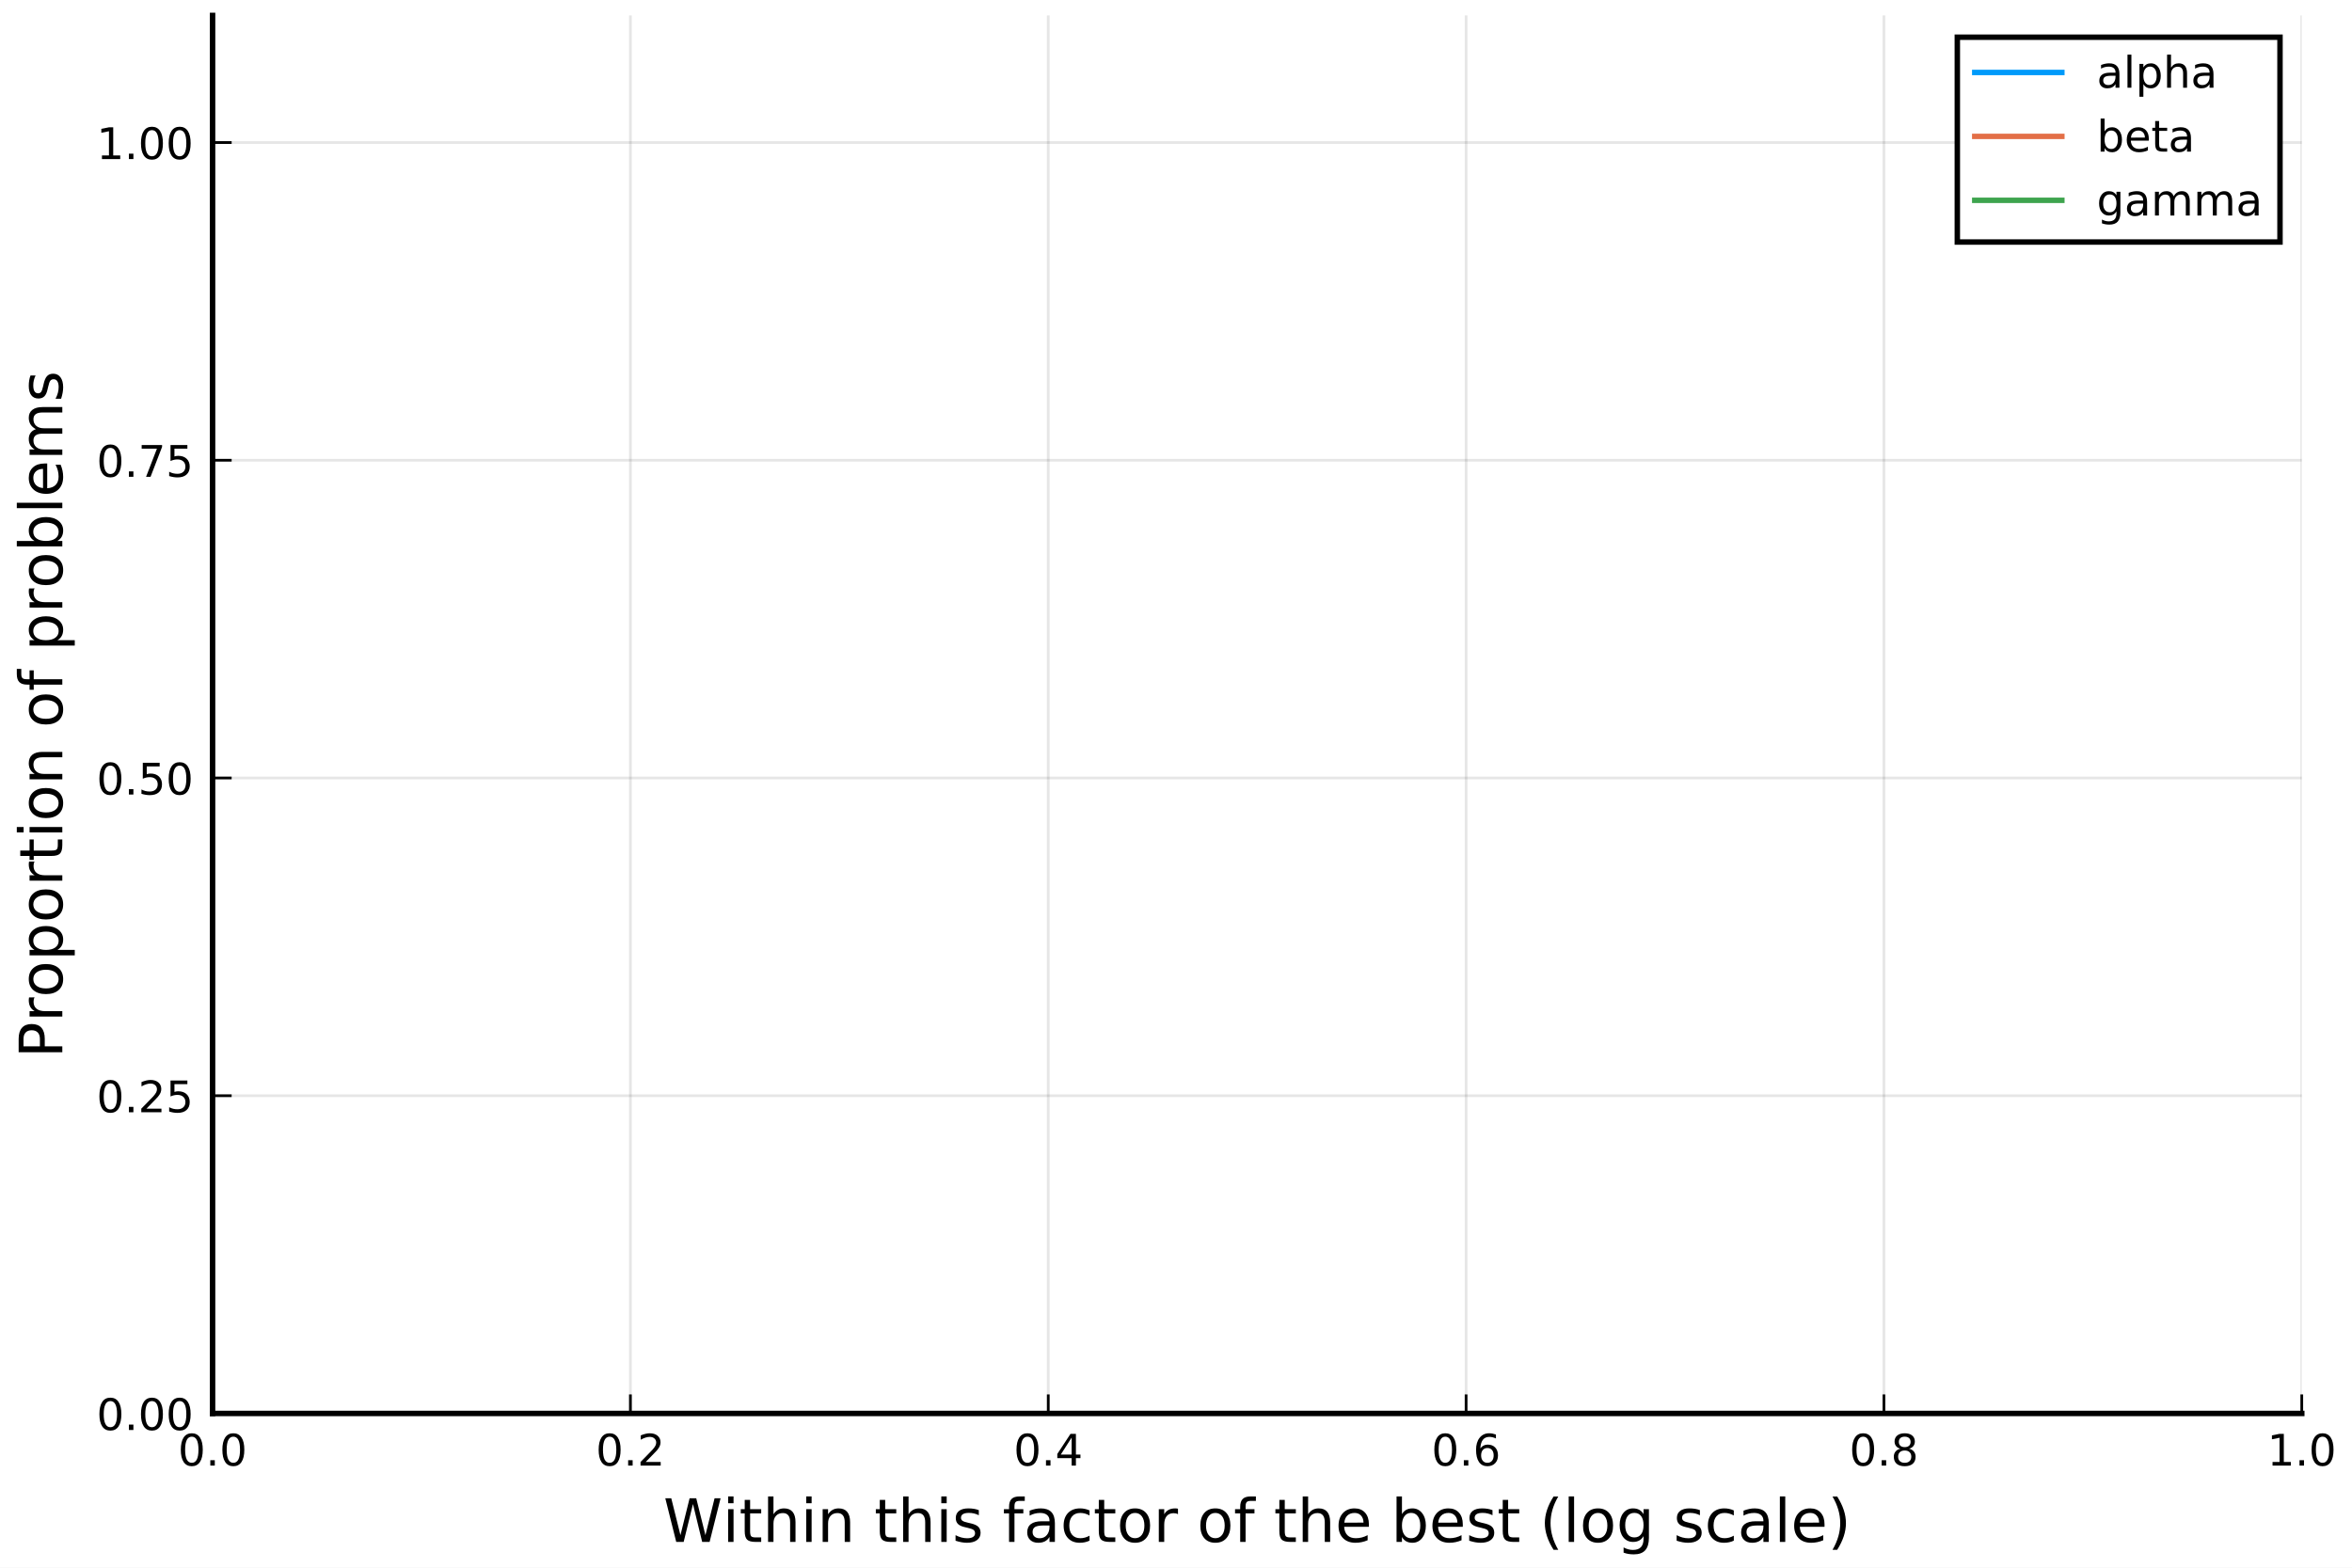
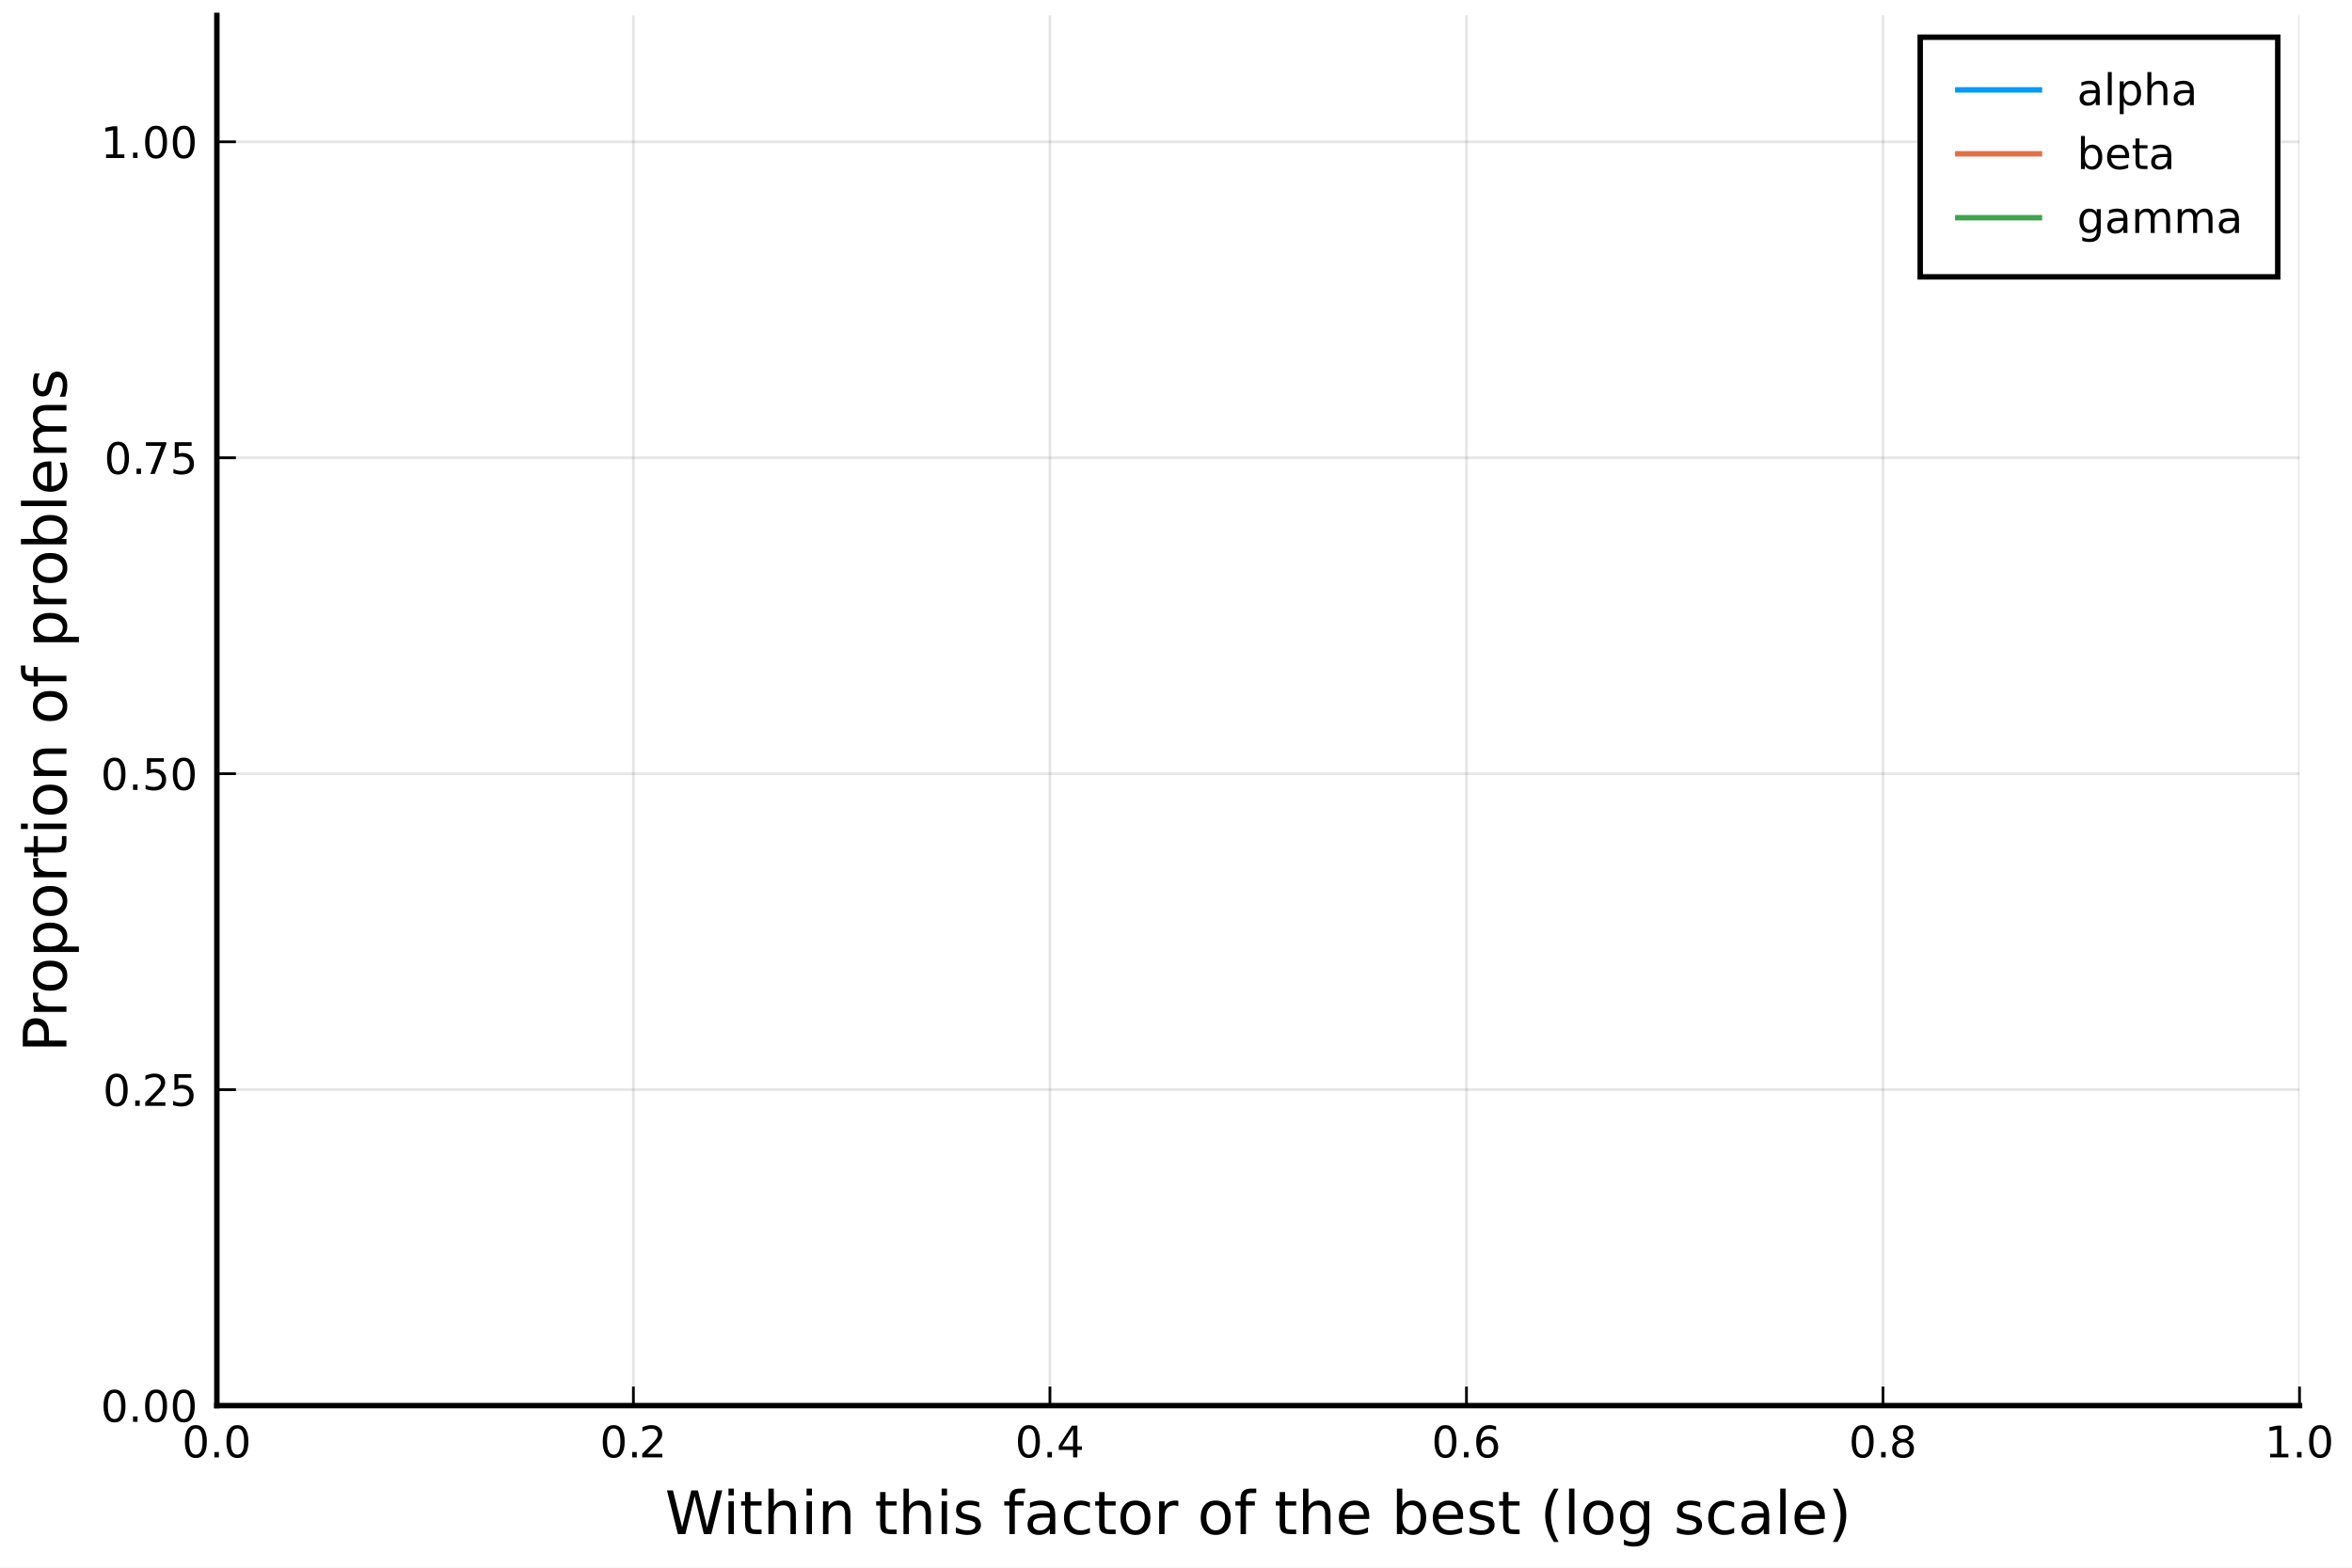
<svg xmlns="http://www.w3.org/2000/svg" xmlns:xlink="http://www.w3.org/1999/xlink" height="288pt" version="1.1" viewBox="0 0 432 288" width="432pt">
  <defs>
    <style type="text/css">
*{stroke-linecap:butt;stroke-linejoin:round;}
  </style>
  </defs>
  <g id="figure_1">
    <g id="patch_1">
      <path d="M 0 288  L 432 288  L 432 0  L 0 0  z " style="fill:#ffffff;" />
    </g>
    <g id="axes_1">
      <g id="patch_2">
-         <path d="M 39.045 259.665  L 422.775 259.665  L 422.775 2.835  L 39.045 2.835  z " style="fill:#ffffff;" />
+         <path d="M 39.831 258.225  L 422.362 258.225  L 422.362 2.835  L 39.831 2.835  z " style="fill:#ffffff;" />
      </g>
      <g id="matplotlib.axis_1">
        <g id="xtick_1">
          <g id="line2d_1">
-             <path clip-path="url(#p6b5aefed06)" d="M 39.045 259.665  L 39.045 2.835  " style="fill:none;stroke:#000000;stroke-linecap:square;stroke-opacity:0.1;stroke-width:0.5;" />
+             <path clip-path="url(#pfc1b277024)" d="M 39.831 258.225  L 39.831 2.835  " style="fill:none;stroke:#000000;stroke-linecap:square;stroke-opacity:0.1;stroke-width:0.5;" />
          </g>
          <g id="line2d_2">
            <defs>
-               <path d="M 0 0  L 0 -3.5  " id="m52b3a4a92b" style="stroke:#000000;stroke-width:0.5;" />
-             </defs>
-             <g>
-               <use style="stroke:#000000;stroke-width:0.5;" x="39.045" xlink:href="#m52b3a4a92b" y="259.665" />
+               <path d="M 0 0  L 0 -3.5  " id="me35c2d8256" style="stroke:#000000;stroke-width:0.5;" />
+             </defs>
+             <g>
+               <use style="stroke:#000000;stroke-width:0.5;" x="39.831" xlink:href="#me35c2d8256" y="258.225" />
            </g>
          </g>
          <g id="text_1">
            <defs>
              <path d="M 31.781 66.406  Q 24.172 66.406 20.328 58.906  Q 16.5 51.422 16.5 36.375  Q 16.5 21.391 20.328 13.891  Q 24.172 6.391 31.781 6.391  Q 39.453 6.391 43.281 13.891  Q 47.125 21.391 47.125 36.375  Q 47.125 51.422 43.281 58.906  Q 39.453 66.406 31.781 66.406  z M 31.781 74.219  Q 44.047 74.219 50.516 64.516  Q 56.984 54.828 56.984 36.375  Q 56.984 17.969 50.516 8.266  Q 44.047 -1.422 31.781 -1.422  Q 19.531 -1.422 13.062 8.266  Q 6.594 17.969 6.594 36.375  Q 6.594 54.828 13.062 64.516  Q 19.531 74.219 31.781 74.219  z " id="DejaVuSans-48" />
              <path d="M 10.688 12.406  L 21 12.406  L 21 0  L 10.688 0  z " id="DejaVuSans-46" />
            </defs>
-             <g transform="translate(32.6834 269.2441)scale(0.08 -0.08)">
-               <use xlink:href="#DejaVuSans-48" />
-               <use x="63.623" xlink:href="#DejaVuSans-46" />
-               <use x="95.41" xlink:href="#DejaVuSans-48" />
+             <g transform="translate(33.4313 267.8041)scale(0.08 -0.08)">
+               <use transform="translate(0 0.78125)" xlink:href="#DejaVuSans-48" />
+               <use transform="translate(63.62305 0.78125)" xlink:href="#DejaVuSans-46" />
+               <use transform="translate(95.41016 0.78125)" xlink:href="#DejaVuSans-48" />
            </g>
          </g>
        </g>
        <g id="xtick_2">
          <g id="line2d_3">
-             <path clip-path="url(#p6b5aefed06)" d="M 115.791 259.665  L 115.791 2.835  " style="fill:none;stroke:#000000;stroke-linecap:square;stroke-opacity:0.1;stroke-width:0.5;" />
+             <path clip-path="url(#pfc1b277024)" d="M 116.337 258.225  L 116.337 2.835  " style="fill:none;stroke:#000000;stroke-linecap:square;stroke-opacity:0.1;stroke-width:0.5;" />
          </g>
          <g id="line2d_4">
            <g>
-               <use style="stroke:#000000;stroke-width:0.5;" x="115.791" xlink:href="#m52b3a4a92b" y="259.665" />
+               <use style="stroke:#000000;stroke-width:0.5;" x="116.337" xlink:href="#me35c2d8256" y="258.225" />
            </g>
          </g>
          <g id="text_2">
            <defs>
              <path d="M 19.188 8.297  L 53.609 8.297  L 53.609 0  L 7.328 0  L 7.328 8.297  Q 12.938 14.109 22.625 23.891  Q 32.328 33.688 34.812 36.531  Q 39.547 41.844 41.422 45.531  Q 43.312 49.219 43.312 52.781  Q 43.312 58.594 39.234 62.25  Q 35.156 65.922 28.609 65.922  Q 23.969 65.922 18.812 64.312  Q 13.672 62.703 7.812 59.422  L 7.812 69.391  Q 13.766 71.781 18.938 73  Q 24.125 74.219 28.422 74.219  Q 39.75 74.219 46.484 68.547  Q 53.219 62.891 53.219 53.422  Q 53.219 48.922 51.531 44.891  Q 49.859 40.875 45.406 35.406  Q 44.188 33.984 37.641 27.219  Q 31.109 20.453 19.188 8.297  z " id="DejaVuSans-50" />
            </defs>
-             <g transform="translate(109.4295 269.2441)scale(0.08 -0.08)">
-               <use xlink:href="#DejaVuSans-48" />
-               <use x="63.623" xlink:href="#DejaVuSans-46" />
-               <use x="95.41" xlink:href="#DejaVuSans-50" />
+             <g transform="translate(110.1774 267.8041)scale(0.08 -0.08)">
+               <use transform="translate(0 0.78125)" xlink:href="#DejaVuSans-48" />
+               <use transform="translate(63.62305 0.78125)" xlink:href="#DejaVuSans-46" />
+               <use transform="translate(89.91016 0.78125)" xlink:href="#DejaVuSans-50" />
            </g>
          </g>
        </g>
        <g id="xtick_3">
          <g id="line2d_5">
-             <path clip-path="url(#p6b5aefed06)" d="M 192.537 259.665  L 192.537 2.835  " style="fill:none;stroke:#000000;stroke-linecap:square;stroke-opacity:0.1;stroke-width:0.5;" />
+             <path clip-path="url(#pfc1b277024)" d="M 192.844 258.225  L 192.844 2.835  " style="fill:none;stroke:#000000;stroke-linecap:square;stroke-opacity:0.1;stroke-width:0.5;" />
          </g>
          <g id="line2d_6">
            <g>
-               <use style="stroke:#000000;stroke-width:0.5;" x="192.537" xlink:href="#m52b3a4a92b" y="259.665" />
+               <use style="stroke:#000000;stroke-width:0.5;" x="192.844" xlink:href="#me35c2d8256" y="258.225" />
            </g>
          </g>
          <g id="text_3">
            <defs>
              <path d="M 37.797 64.312  L 12.891 25.391  L 37.797 25.391  z M 35.203 72.906  L 47.609 72.906  L 47.609 25.391  L 58.016 25.391  L 58.016 17.188  L 47.609 17.188  L 47.609 0  L 37.797 0  L 37.797 17.188  L 4.891 17.188  L 4.891 26.703  z " id="DejaVuSans-52" />
            </defs>
-             <g transform="translate(186.1757 269.2441)scale(0.08 -0.08)">
-               <use xlink:href="#DejaVuSans-48" />
-               <use x="63.623" xlink:href="#DejaVuSans-46" />
-               <use x="95.41" xlink:href="#DejaVuSans-52" />
+             <g transform="translate(186.4436 267.8041)scale(0.08 -0.08)">
+               <use transform="translate(0 0.78125)" xlink:href="#DejaVuSans-48" />
+               <use transform="translate(63.62305 0.78125)" xlink:href="#DejaVuSans-46" />
+               <use transform="translate(95.41016 0.78125)" xlink:href="#DejaVuSans-52" />
            </g>
          </g>
        </g>
        <g id="xtick_4">
          <g id="line2d_7">
-             <path clip-path="url(#p6b5aefed06)" d="M 269.283 259.665  L 269.283 2.835  " style="fill:none;stroke:#000000;stroke-linecap:square;stroke-opacity:0.1;stroke-width:0.5;" />
+             <path clip-path="url(#pfc1b277024)" d="M 269.35 258.225  L 269.35 2.835  " style="fill:none;stroke:#000000;stroke-linecap:square;stroke-opacity:0.1;stroke-width:0.5;" />
          </g>
          <g id="line2d_8">
            <g>
-               <use style="stroke:#000000;stroke-width:0.5;" x="269.283" xlink:href="#m52b3a4a92b" y="259.665" />
+               <use style="stroke:#000000;stroke-width:0.5;" x="269.35" xlink:href="#me35c2d8256" y="258.225" />
            </g>
          </g>
          <g id="text_4">
            <defs>
              <path d="M 33.016 40.375  Q 26.375 40.375 22.484 35.828  Q 18.609 31.297 18.609 23.391  Q 18.609 15.531 22.484 10.953  Q 26.375 6.391 33.016 6.391  Q 39.656 6.391 43.531 10.953  Q 47.406 15.531 47.406 23.391  Q 47.406 31.297 43.531 35.828  Q 39.656 40.375 33.016 40.375  z M 52.594 71.297  L 52.594 62.312  Q 48.875 64.062 45.094 64.984  Q 41.312 65.922 37.594 65.922  Q 27.828 65.922 22.672 59.328  Q 17.531 52.734 16.797 39.406  Q 19.672 43.656 24.016 45.922  Q 28.375 48.188 33.594 48.188  Q 44.578 48.188 50.953 41.516  Q 57.328 34.859 57.328 23.391  Q 57.328 12.156 50.688 5.359  Q 44.047 -1.422 33.016 -1.422  Q 20.359 -1.422 13.672 8.266  Q 6.984 17.969 6.984 36.375  Q 6.984 53.656 15.188 63.938  Q 23.391 74.219 37.203 74.219  Q 40.922 74.219 44.703 73.484  Q 48.484 72.75 52.594 71.297  z " id="DejaVuSans-54" />
            </defs>
-             <g transform="translate(262.9218 269.2441)scale(0.08 -0.08)">
-               <use xlink:href="#DejaVuSans-48" />
-               <use x="63.623" xlink:href="#DejaVuSans-46" />
-               <use x="95.41" xlink:href="#DejaVuSans-54" />
+             <g transform="translate(262.9497 267.8041)scale(0.08 -0.08)">
+               <use transform="translate(0 0.78125)" xlink:href="#DejaVuSans-48" />
+               <use transform="translate(63.62305 0.78125)" xlink:href="#DejaVuSans-46" />
+               <use transform="translate(95.41016 0.78125)" xlink:href="#DejaVuSans-54" />
            </g>
          </g>
        </g>
        <g id="xtick_5">
          <g id="line2d_9">
-             <path clip-path="url(#p6b5aefed06)" d="M 346.029 259.665  L 346.029 2.835  " style="fill:none;stroke:#000000;stroke-linecap:square;stroke-opacity:0.1;stroke-width:0.5;" />
+             <path clip-path="url(#pfc1b277024)" d="M 345.856 258.225  L 345.856 2.835  " style="fill:none;stroke:#000000;stroke-linecap:square;stroke-opacity:0.1;stroke-width:0.5;" />
          </g>
          <g id="line2d_10">
            <g>
-               <use style="stroke:#000000;stroke-width:0.5;" x="346.029" xlink:href="#m52b3a4a92b" y="259.665" />
+               <use style="stroke:#000000;stroke-width:0.5;" x="345.856" xlink:href="#me35c2d8256" y="258.225" />
            </g>
          </g>
          <g id="text_5">
            <defs>
              <path d="M 31.781 34.625  Q 24.75 34.625 20.719 30.859  Q 16.703 27.094 16.703 20.516  Q 16.703 13.922 20.719 10.156  Q 24.75 6.391 31.781 6.391  Q 38.812 6.391 42.859 10.172  Q 46.922 13.969 46.922 20.516  Q 46.922 27.094 42.891 30.859  Q 38.875 34.625 31.781 34.625  z M 21.922 38.812  Q 15.578 40.375 12.031 44.719  Q 8.5 49.078 8.5 55.328  Q 8.5 64.062 14.719 69.141  Q 20.953 74.219 31.781 74.219  Q 42.672 74.219 48.875 69.141  Q 55.078 64.062 55.078 55.328  Q 55.078 49.078 51.531 44.719  Q 48 40.375 41.703 38.812  Q 48.828 37.156 52.797 32.312  Q 56.781 27.484 56.781 20.516  Q 56.781 9.906 50.312 4.234  Q 43.844 -1.422 31.781 -1.422  Q 19.734 -1.422 13.25 4.234  Q 6.781 9.906 6.781 20.516  Q 6.781 27.484 10.781 32.312  Q 14.797 37.156 21.922 38.812  z M 18.312 54.391  Q 18.312 48.734 21.844 45.562  Q 25.391 42.391 31.781 42.391  Q 38.141 42.391 41.719 45.562  Q 45.312 48.734 45.312 54.391  Q 45.312 60.062 41.719 63.234  Q 38.141 66.406 31.781 66.406  Q 25.391 66.406 21.844 63.234  Q 18.312 60.062 18.312 54.391  z " id="DejaVuSans-56" />
            </defs>
-             <g transform="translate(339.668 269.2441)scale(0.08 -0.08)">
-               <use xlink:href="#DejaVuSans-48" />
-               <use x="63.623" xlink:href="#DejaVuSans-46" />
-               <use x="95.41" xlink:href="#DejaVuSans-56" />
+             <g transform="translate(339.5759 267.8041)scale(0.08 -0.08)">
+               <use transform="translate(0 0.78125)" xlink:href="#DejaVuSans-48" />
+               <use transform="translate(63.62305 0.78125)" xlink:href="#DejaVuSans-46" />
+               <use transform="translate(92.78516 0.78125)" xlink:href="#DejaVuSans-56" />
            </g>
          </g>
        </g>
        <g id="xtick_6">
          <g id="line2d_11">
-             <path clip-path="url(#p6b5aefed06)" d="M 422.775 259.665  L 422.775 2.835  " style="fill:none;stroke:#000000;stroke-linecap:square;stroke-opacity:0.1;stroke-width:0.5;" />
+             <path clip-path="url(#pfc1b277024)" d="M 422.362 258.225  L 422.362 2.835  " style="fill:none;stroke:#000000;stroke-linecap:square;stroke-opacity:0.1;stroke-width:0.5;" />
          </g>
          <g id="line2d_12">
            <g>
-               <use style="stroke:#000000;stroke-width:0.5;" x="422.775" xlink:href="#m52b3a4a92b" y="259.665" />
+               <use style="stroke:#000000;stroke-width:0.5;" x="422.362" xlink:href="#me35c2d8256" y="258.225" />
            </g>
          </g>
          <g id="text_6">
            <defs>
              <path d="M 12.406 8.297  L 28.516 8.297  L 28.516 63.922  L 10.984 60.406  L 10.984 69.391  L 28.422 72.906  L 38.281 72.906  L 38.281 8.297  L 54.391 8.297  L 54.391 0  L 12.406 0  z " id="DejaVuSans-49" />
            </defs>
-             <g transform="translate(416.4141 269.2441)scale(0.08 -0.08)">
-               <use xlink:href="#DejaVuSans-49" />
-               <use x="63.623" xlink:href="#DejaVuSans-46" />
-               <use x="95.41" xlink:href="#DejaVuSans-48" />
+             <g transform="translate(415.962 267.8041)scale(0.08 -0.08)">
+               <use transform="translate(0 0.78125)" xlink:href="#DejaVuSans-49" />
+               <use transform="translate(63.62305 0.78125)" xlink:href="#DejaVuSans-46" />
+               <use transform="translate(95.41016 0.78125)" xlink:href="#DejaVuSans-48" />
            </g>
          </g>
        </g>
        <g id="text_7">
          <defs>
            <path d="M 3.328 72.906  L 13.281 72.906  L 28.609 11.281  L 43.891 72.906  L 54.984 72.906  L 70.312 11.281  L 85.594 72.906  L 95.609 72.906  L 77.297 0  L 64.891 0  L 49.516 63.281  L 33.984 0  L 21.578 0  z " id="DejaVuSans-87" />
            <path d="M 9.422 54.688  L 18.406 54.688  L 18.406 0  L 9.422 0  z M 9.422 75.984  L 18.406 75.984  L 18.406 64.594  L 9.422 64.594  z " id="DejaVuSans-105" />
            <path d="M 18.312 70.219  L 18.312 54.688  L 36.812 54.688  L 36.812 47.703  L 18.312 47.703  L 18.312 18.016  Q 18.312 11.328 20.141 9.422  Q 21.969 7.516 27.594 7.516  L 36.812 7.516  L 36.812 0  L 27.594 0  Q 17.188 0 13.234 3.875  Q 9.281 7.766 9.281 18.016  L 9.281 47.703  L 2.688 47.703  L 2.688 54.688  L 9.281 54.688  L 9.281 70.219  z " id="DejaVuSans-116" />
            <path d="M 54.891 33.016  L 54.891 0  L 45.906 0  L 45.906 32.719  Q 45.906 40.484 42.875 44.328  Q 39.844 48.188 33.797 48.188  Q 26.516 48.188 22.312 43.547  Q 18.109 38.922 18.109 30.906  L 18.109 0  L 9.078 0  L 9.078 75.984  L 18.109 75.984  L 18.109 46.188  Q 21.344 51.125 25.703 53.562  Q 30.078 56 35.797 56  Q 45.219 56 50.047 50.172  Q 54.891 44.344 54.891 33.016  z " id="DejaVuSans-104" />
            <path d="M 54.891 33.016  L 54.891 0  L 45.906 0  L 45.906 32.719  Q 45.906 40.484 42.875 44.328  Q 39.844 48.188 33.797 48.188  Q 26.516 48.188 22.312 43.547  Q 18.109 38.922 18.109 30.906  L 18.109 0  L 9.078 0  L 9.078 54.688  L 18.109 54.688  L 18.109 46.188  Q 21.344 51.125 25.703 53.562  Q 30.078 56 35.797 56  Q 45.219 56 50.047 50.172  Q 54.891 44.344 54.891 33.016  z " id="DejaVuSans-110" />
            <path id="DejaVuSans-32" />
            <path d="M 44.281 53.078  L 44.281 44.578  Q 40.484 46.531 36.375 47.5  Q 32.281 48.484 27.875 48.484  Q 21.188 48.484 17.844 46.438  Q 14.5 44.391 14.5 40.281  Q 14.5 37.156 16.891 35.375  Q 19.281 33.594 26.516 31.984  L 29.594 31.297  Q 39.156 29.25 43.188 25.516  Q 47.219 21.781 47.219 15.094  Q 47.219 7.469 41.188 3.016  Q 35.156 -1.422 24.609 -1.422  Q 20.219 -1.422 15.453 -0.562  Q 10.688 0.297 5.422 2  L 5.422 11.281  Q 10.406 8.688 15.234 7.391  Q 20.062 6.109 24.812 6.109  Q 31.156 6.109 34.562 8.281  Q 37.984 10.453 37.984 14.406  Q 37.984 18.062 35.516 20.016  Q 33.062 21.969 24.703 23.781  L 21.578 24.516  Q 13.234 26.266 9.516 29.906  Q 5.812 33.547 5.812 39.891  Q 5.812 47.609 11.281 51.797  Q 16.75 56 26.812 56  Q 31.781 56 36.172 55.266  Q 40.578 54.547 44.281 53.078  z " id="DejaVuSans-115" />
            <path d="M 37.109 75.984  L 37.109 68.5  L 28.516 68.5  Q 23.688 68.5 21.797 66.547  Q 19.922 64.594 19.922 59.516  L 19.922 54.688  L 34.719 54.688  L 34.719 47.703  L 19.922 47.703  L 19.922 0  L 10.891 0  L 10.891 47.703  L 2.297 47.703  L 2.297 54.688  L 10.891 54.688  L 10.891 58.5  Q 10.891 67.625 15.141 71.797  Q 19.391 75.984 28.609 75.984  z " id="DejaVuSans-102" />
            <path d="M 34.281 27.484  Q 23.391 27.484 19.188 25  Q 14.984 22.516 14.984 16.5  Q 14.984 11.719 18.141 8.906  Q 21.297 6.109 26.703 6.109  Q 34.188 6.109 38.703 11.406  Q 43.219 16.703 43.219 25.484  L 43.219 27.484  z M 52.203 31.203  L 52.203 0  L 43.219 0  L 43.219 8.297  Q 40.141 3.328 35.547 0.953  Q 30.953 -1.422 24.312 -1.422  Q 15.922 -1.422 10.953 3.297  Q 6 8.016 6 15.922  Q 6 25.141 12.172 29.828  Q 18.359 34.516 30.609 34.516  L 43.219 34.516  L 43.219 35.406  Q 43.219 41.609 39.141 45  Q 35.062 48.391 27.688 48.391  Q 23 48.391 18.547 47.266  Q 14.109 46.141 10.016 43.891  L 10.016 52.203  Q 14.938 54.109 19.578 55.047  Q 24.219 56 28.609 56  Q 40.484 56 46.344 49.844  Q 52.203 43.703 52.203 31.203  z " id="DejaVuSans-97" />
            <path d="M 48.781 52.594  L 48.781 44.188  Q 44.969 46.297 41.141 47.344  Q 37.312 48.391 33.406 48.391  Q 24.656 48.391 19.812 42.844  Q 14.984 37.312 14.984 27.297  Q 14.984 17.281 19.812 11.734  Q 24.656 6.203 33.406 6.203  Q 37.312 6.203 41.141 7.25  Q 44.969 8.297 48.781 10.406  L 48.781 2.094  Q 45.016 0.344 40.984 -0.531  Q 36.969 -1.422 32.422 -1.422  Q 20.062 -1.422 12.781 6.344  Q 5.516 14.109 5.516 27.297  Q 5.516 40.672 12.859 48.328  Q 20.219 56 33.016 56  Q 37.156 56 41.109 55.141  Q 45.062 54.297 48.781 52.594  z " id="DejaVuSans-99" />
            <path d="M 30.609 48.391  Q 23.391 48.391 19.188 42.75  Q 14.984 37.109 14.984 27.297  Q 14.984 17.484 19.156 11.844  Q 23.344 6.203 30.609 6.203  Q 37.797 6.203 41.984 11.859  Q 46.188 17.531 46.188 27.297  Q 46.188 37.016 41.984 42.703  Q 37.797 48.391 30.609 48.391  z M 30.609 56  Q 42.328 56 49.016 48.375  Q 55.719 40.766 55.719 27.297  Q 55.719 13.875 49.016 6.219  Q 42.328 -1.422 30.609 -1.422  Q 18.844 -1.422 12.172 6.219  Q 5.516 13.875 5.516 27.297  Q 5.516 40.766 12.172 48.375  Q 18.844 56 30.609 56  z " id="DejaVuSans-111" />
            <path d="M 41.109 46.297  Q 39.594 47.172 37.812 47.578  Q 36.031 48 33.891 48  Q 26.266 48 22.188 43.047  Q 18.109 38.094 18.109 28.812  L 18.109 0  L 9.078 0  L 9.078 54.688  L 18.109 54.688  L 18.109 46.188  Q 20.953 51.172 25.484 53.578  Q 30.031 56 36.531 56  Q 37.453 56 38.578 55.875  Q 39.703 55.766 41.062 55.516  z " id="DejaVuSans-114" />
            <path d="M 56.203 29.594  L 56.203 25.203  L 14.891 25.203  Q 15.484 15.922 20.484 11.062  Q 25.484 6.203 34.422 6.203  Q 39.594 6.203 44.453 7.469  Q 49.312 8.734 54.109 11.281  L 54.109 2.781  Q 49.266 0.734 44.188 -0.344  Q 39.109 -1.422 33.891 -1.422  Q 20.797 -1.422 13.156 6.188  Q 5.516 13.812 5.516 26.812  Q 5.516 40.234 12.766 48.109  Q 20.016 56 32.328 56  Q 43.359 56 49.781 48.891  Q 56.203 41.797 56.203 29.594  z M 47.219 32.234  Q 47.125 39.594 43.094 43.984  Q 39.062 48.391 32.422 48.391  Q 24.906 48.391 20.391 44.141  Q 15.875 39.891 15.188 32.172  z " id="DejaVuSans-101" />
            <path d="M 48.688 27.297  Q 48.688 37.203 44.609 42.844  Q 40.531 48.484 33.406 48.484  Q 26.266 48.484 22.188 42.844  Q 18.109 37.203 18.109 27.297  Q 18.109 17.391 22.188 11.75  Q 26.266 6.109 33.406 6.109  Q 40.531 6.109 44.609 11.75  Q 48.688 17.391 48.688 27.297  z M 18.109 46.391  Q 20.953 51.266 25.266 53.625  Q 29.594 56 35.594 56  Q 45.562 56 51.781 48.094  Q 58.016 40.188 58.016 27.297  Q 58.016 14.406 51.781 6.484  Q 45.562 -1.422 35.594 -1.422  Q 29.594 -1.422 25.266 0.953  Q 20.953 3.328 18.109 8.203  L 18.109 0  L 9.078 0  L 9.078 75.984  L 18.109 75.984  z " id="DejaVuSans-98" />
            <path d="M 31 75.875  Q 24.469 64.656 21.281 53.656  Q 18.109 42.672 18.109 31.391  Q 18.109 20.125 21.312 9.062  Q 24.516 -2 31 -13.188  L 23.188 -13.188  Q 15.875 -1.703 12.234 9.375  Q 8.594 20.453 8.594 31.391  Q 8.594 42.281 12.203 53.312  Q 15.828 64.359 23.188 75.875  z " id="DejaVuSans-40" />
            <path d="M 9.422 75.984  L 18.406 75.984  L 18.406 0  L 9.422 0  z " id="DejaVuSans-108" />
            <path d="M 45.406 27.984  Q 45.406 37.75 41.375 43.109  Q 37.359 48.484 30.078 48.484  Q 22.859 48.484 18.828 43.109  Q 14.797 37.75 14.797 27.984  Q 14.797 18.266 18.828 12.891  Q 22.859 7.516 30.078 7.516  Q 37.359 7.516 41.375 12.891  Q 45.406 18.266 45.406 27.984  z M 54.391 6.781  Q 54.391 -7.172 48.188 -13.984  Q 42 -20.797 29.203 -20.797  Q 24.469 -20.797 20.266 -20.094  Q 16.062 -19.391 12.109 -17.922  L 12.109 -9.188  Q 16.062 -11.328 19.922 -12.344  Q 23.781 -13.375 27.781 -13.375  Q 36.625 -13.375 41.016 -8.766  Q 45.406 -4.156 45.406 5.172  L 45.406 9.625  Q 42.625 4.781 38.281 2.391  Q 33.938 0 27.875 0  Q 17.828 0 11.672 7.656  Q 5.516 15.328 5.516 27.984  Q 5.516 40.672 11.672 48.328  Q 17.828 56 27.875 56  Q 33.938 56 38.281 53.609  Q 42.625 51.219 45.406 46.391  L 45.406 54.688  L 54.391 54.688  z " id="DejaVuSans-103" />
            <path d="M 8.016 75.875  L 15.828 75.875  Q 23.141 64.359 26.781 53.312  Q 30.422 42.281 30.422 31.391  Q 30.422 20.453 26.781 9.375  Q 23.141 -1.703 15.828 -13.188  L 8.016 -13.188  Q 14.5 -2 17.703 9.062  Q 20.906 20.125 20.906 31.391  Q 20.906 42.672 17.703 53.656  Q 14.5 64.656 8.016 75.875  z " id="DejaVuSans-41" />
          </defs>
-           <g transform="translate(121.833 283.2661)scale(0.11 -0.11)">
+           <g transform="translate(122.1416 281.8261)scale(0.11 -0.11)">
            <use xlink:href="#DejaVuSans-87" />
-             <use x="98.846" xlink:href="#DejaVuSans-105" />
-             <use x="126.629" xlink:href="#DejaVuSans-116" />
-             <use x="165.838" xlink:href="#DejaVuSans-104" />
-             <use x="229.217" xlink:href="#DejaVuSans-105" />
-             <use x="257" xlink:href="#DejaVuSans-110" />
-             <use x="320.379" xlink:href="#DejaVuSans-32" />
-             <use x="352.166" xlink:href="#DejaVuSans-116" />
-             <use x="391.375" xlink:href="#DejaVuSans-104" />
-             <use x="454.754" xlink:href="#DejaVuSans-105" />
-             <use x="482.537" xlink:href="#DejaVuSans-115" />
-             <use x="534.637" xlink:href="#DejaVuSans-32" />
-             <use x="566.424" xlink:href="#DejaVuSans-102" />
-             <use x="601.629" xlink:href="#DejaVuSans-97" />
-             <use x="662.908" xlink:href="#DejaVuSans-99" />
-             <use x="717.889" xlink:href="#DejaVuSans-116" />
-             <use x="757.098" xlink:href="#DejaVuSans-111" />
-             <use x="818.279" xlink:href="#DejaVuSans-114" />
-             <use x="859.393" xlink:href="#DejaVuSans-32" />
-             <use x="891.18" xlink:href="#DejaVuSans-111" />
-             <use x="952.361" xlink:href="#DejaVuSans-102" />
-             <use x="987.566" xlink:href="#DejaVuSans-32" />
-             <use x="1019.354" xlink:href="#DejaVuSans-116" />
-             <use x="1058.562" xlink:href="#DejaVuSans-104" />
-             <use x="1121.941" xlink:href="#DejaVuSans-101" />
-             <use x="1183.465" xlink:href="#DejaVuSans-32" />
-             <use x="1215.252" xlink:href="#DejaVuSans-98" />
-             <use x="1278.729" xlink:href="#DejaVuSans-101" />
-             <use x="1340.252" xlink:href="#DejaVuSans-115" />
-             <use x="1392.352" xlink:href="#DejaVuSans-116" />
-             <use x="1431.561" xlink:href="#DejaVuSans-32" />
-             <use x="1463.348" xlink:href="#DejaVuSans-40" />
-             <use x="1502.361" xlink:href="#DejaVuSans-108" />
-             <use x="1530.145" xlink:href="#DejaVuSans-111" />
-             <use x="1591.326" xlink:href="#DejaVuSans-103" />
-             <use x="1654.803" xlink:href="#DejaVuSans-32" />
-             <use x="1686.59" xlink:href="#DejaVuSans-115" />
-             <use x="1738.689" xlink:href="#DejaVuSans-99" />
-             <use x="1793.67" xlink:href="#DejaVuSans-97" />
-             <use x="1854.949" xlink:href="#DejaVuSans-108" />
-             <use x="1882.732" xlink:href="#DejaVuSans-101" />
-             <use x="1944.256" xlink:href="#DejaVuSans-41" />
+             <use x="96.627" xlink:href="#DejaVuSans-105" />
+             <use x="124.41" xlink:href="#DejaVuSans-116" />
+             <use x="163.619" xlink:href="#DejaVuSans-104" />
+             <use x="226.998" xlink:href="#DejaVuSans-105" />
+             <use x="254.781" xlink:href="#DejaVuSans-110" />
+             <use x="318.16" xlink:href="#DejaVuSans-32" />
+             <use x="349.947" xlink:href="#DejaVuSans-116" />
+             <use x="389.156" xlink:href="#DejaVuSans-104" />
+             <use x="452.535" xlink:href="#DejaVuSans-105" />
+             <use x="480.318" xlink:href="#DejaVuSans-115" />
+             <use x="532.418" xlink:href="#DejaVuSans-32" />
+             <use x="564.205" xlink:href="#DejaVuSans-102" />
+             <use x="599.41" xlink:href="#DejaVuSans-97" />
+             <use x="660.689" xlink:href="#DejaVuSans-99" />
+             <use x="715.67" xlink:href="#DejaVuSans-116" />
+             <use x="754.879" xlink:href="#DejaVuSans-111" />
+             <use x="816.061" xlink:href="#DejaVuSans-114" />
+             <use x="857.174" xlink:href="#DejaVuSans-32" />
+             <use x="888.961" xlink:href="#DejaVuSans-111" />
+             <use x="950.143" xlink:href="#DejaVuSans-102" />
+             <use x="985.348" xlink:href="#DejaVuSans-32" />
+             <use x="1017.135" xlink:href="#DejaVuSans-116" />
+             <use x="1056.344" xlink:href="#DejaVuSans-104" />
+             <use x="1119.723" xlink:href="#DejaVuSans-101" />
+             <use x="1181.246" xlink:href="#DejaVuSans-32" />
+             <use x="1213.033" xlink:href="#DejaVuSans-98" />
+             <use x="1276.51" xlink:href="#DejaVuSans-101" />
+             <use x="1338.033" xlink:href="#DejaVuSans-115" />
+             <use x="1390.133" xlink:href="#DejaVuSans-116" />
+             <use x="1429.342" xlink:href="#DejaVuSans-32" />
+             <use x="1461.129" xlink:href="#DejaVuSans-40" />
+             <use x="1500.143" xlink:href="#DejaVuSans-108" />
+             <use x="1527.926" xlink:href="#DejaVuSans-111" />
+             <use x="1589.107" xlink:href="#DejaVuSans-103" />
+             <use x="1652.584" xlink:href="#DejaVuSans-32" />
+             <use x="1684.371" xlink:href="#DejaVuSans-115" />
+             <use x="1736.471" xlink:href="#DejaVuSans-99" />
+             <use x="1791.451" xlink:href="#DejaVuSans-97" />
+             <use x="1852.73" xlink:href="#DejaVuSans-108" />
+             <use x="1880.514" xlink:href="#DejaVuSans-101" />
+             <use x="1942.037" xlink:href="#DejaVuSans-41" />
          </g>
        </g>
      </g>
      <g id="matplotlib.axis_2">
        <g id="ytick_1">
          <g id="line2d_13">
-             <path clip-path="url(#p6b5aefed06)" d="M 39.045 259.665  L 422.775 259.665  " style="fill:none;stroke:#000000;stroke-linecap:square;stroke-opacity:0.1;stroke-width:0.5;" />
+             <path clip-path="url(#pfc1b277024)" d="M 39.831 258.225  L 422.362 258.225  " style="fill:none;stroke:#000000;stroke-linecap:square;stroke-opacity:0.1;stroke-width:0.5;" />
          </g>
          <g id="line2d_14">
            <defs>
-               <path d="M 0 0  L 3.5 0  " id="m17b854011a" style="stroke:#000000;stroke-width:0.5;" />
-             </defs>
-             <g>
-               <use style="stroke:#000000;stroke-width:0.5;" x="39.045" xlink:href="#m17b854011a" y="259.665" />
+               <path d="M 0 0  L 3.5 0  " id="m6b49f52853" style="stroke:#000000;stroke-width:0.5;" />
+             </defs>
+             <g>
+               <use style="stroke:#000000;stroke-width:0.5;" x="39.831" xlink:href="#m6b49f52853" y="258.225" />
            </g>
          </g>
          <g id="text_8">
-             <g transform="translate(17.73215 262.7047)scale(0.08 -0.08)">
-               <use xlink:href="#DejaVuSans-48" />
-               <use x="63.623" xlink:href="#DejaVuSans-46" />
-               <use x="95.41" xlink:href="#DejaVuSans-48" />
-               <use x="159.033" xlink:href="#DejaVuSans-48" />
+             <g transform="translate(18.4913 261.2647)scale(0.08 -0.08)">
+               <use transform="translate(0 0.78125)" xlink:href="#DejaVuSans-48" />
+               <use transform="translate(63.62305 0.78125)" xlink:href="#DejaVuSans-46" />
+               <use transform="translate(95.41016 0.78125)" xlink:href="#DejaVuSans-48" />
+               <use transform="translate(159.0332 0.78125)" xlink:href="#DejaVuSans-48" />
            </g>
          </g>
        </g>
        <g id="ytick_2">
          <g id="line2d_15">
-             <path clip-path="url(#p6b5aefed06)" d="M 39.045 201.295  L 422.775 201.295  " style="fill:none;stroke:#000000;stroke-linecap:square;stroke-opacity:0.1;stroke-width:0.5;" />
+             <path clip-path="url(#pfc1b277024)" d="M 39.831 200.182  L 422.362 200.182  " style="fill:none;stroke:#000000;stroke-linecap:square;stroke-opacity:0.1;stroke-width:0.5;" />
          </g>
          <g id="line2d_16">
            <g>
-               <use style="stroke:#000000;stroke-width:0.5;" x="39.045" xlink:href="#m17b854011a" y="201.295" />
+               <use style="stroke:#000000;stroke-width:0.5;" x="39.831" xlink:href="#m6b49f52853" y="200.182" />
            </g>
          </g>
          <g id="text_9">
            <defs>
              <path d="M 10.797 72.906  L 49.516 72.906  L 49.516 64.594  L 19.828 64.594  L 19.828 46.734  Q 21.969 47.469 24.109 47.828  Q 26.266 48.188 28.422 48.188  Q 40.625 48.188 47.75 41.5  Q 54.891 34.812 54.891 23.391  Q 54.891 11.625 47.562 5.094  Q 40.234 -1.422 26.906 -1.422  Q 22.312 -1.422 17.547 -0.641  Q 12.797 0.141 7.719 1.703  L 7.719 11.625  Q 12.109 9.234 16.797 8.062  Q 21.484 6.891 26.703 6.891  Q 35.156 6.891 40.078 11.328  Q 45.016 15.766 45.016 23.391  Q 45.016 31 40.078 35.438  Q 35.156 39.891 26.703 39.891  Q 22.75 39.891 18.812 39.016  Q 14.891 38.141 10.797 36.281  z " id="DejaVuSans-53" />
            </defs>
-             <g transform="translate(17.73215 204.3341)scale(0.08 -0.08)">
-               <use xlink:href="#DejaVuSans-48" />
-               <use x="63.623" xlink:href="#DejaVuSans-46" />
-               <use x="95.41" xlink:href="#DejaVuSans-50" />
-               <use x="159.033" xlink:href="#DejaVuSans-53" />
+             <g transform="translate(18.8913 203.2214)scale(0.08 -0.08)">
+               <use transform="translate(0 0.78125)" xlink:href="#DejaVuSans-48" />
+               <use transform="translate(63.62305 0.78125)" xlink:href="#DejaVuSans-46" />
+               <use transform="translate(89.91016 0.78125)" xlink:href="#DejaVuSans-50" />
+               <use transform="translate(153.5332 0.78125)" xlink:href="#DejaVuSans-53" />
            </g>
          </g>
        </g>
        <g id="ytick_3">
          <g id="line2d_17">
-             <path clip-path="url(#p6b5aefed06)" d="M 39.045 142.924  L 422.775 142.924  " style="fill:none;stroke:#000000;stroke-linecap:square;stroke-opacity:0.1;stroke-width:0.5;" />
+             <path clip-path="url(#pfc1b277024)" d="M 39.831 142.139  L 422.362 142.139  " style="fill:none;stroke:#000000;stroke-linecap:square;stroke-opacity:0.1;stroke-width:0.5;" />
          </g>
          <g id="line2d_18">
            <g>
-               <use style="stroke:#000000;stroke-width:0.5;" x="39.045" xlink:href="#m17b854011a" y="142.924" />
+               <use style="stroke:#000000;stroke-width:0.5;" x="39.831" xlink:href="#m6b49f52853" y="142.139" />
            </g>
          </g>
          <g id="text_10">
-             <g transform="translate(17.73215 145.9635)scale(0.08 -0.08)">
-               <use xlink:href="#DejaVuSans-48" />
-               <use x="63.623" xlink:href="#DejaVuSans-46" />
-               <use x="95.41" xlink:href="#DejaVuSans-53" />
-               <use x="159.033" xlink:href="#DejaVuSans-48" />
+             <g transform="translate(18.4913 145.178)scale(0.08 -0.08)">
+               <use transform="translate(0 0.78125)" xlink:href="#DejaVuSans-48" />
+               <use transform="translate(63.62305 0.78125)" xlink:href="#DejaVuSans-46" />
+               <use transform="translate(95.41016 0.78125)" xlink:href="#DejaVuSans-53" />
+               <use transform="translate(159.0332 0.78125)" xlink:href="#DejaVuSans-48" />
            </g>
          </g>
        </g>
        <g id="ytick_4">
          <g id="line2d_19">
-             <path clip-path="url(#p6b5aefed06)" d="M 39.045 84.554  L 422.775 84.554  " style="fill:none;stroke:#000000;stroke-linecap:square;stroke-opacity:0.1;stroke-width:0.5;" />
+             <path clip-path="url(#pfc1b277024)" d="M 39.831 84.095  L 422.362 84.095  " style="fill:none;stroke:#000000;stroke-linecap:square;stroke-opacity:0.1;stroke-width:0.5;" />
          </g>
          <g id="line2d_20">
            <g>
-               <use style="stroke:#000000;stroke-width:0.5;" x="39.045" xlink:href="#m17b854011a" y="84.554" />
+               <use style="stroke:#000000;stroke-width:0.5;" x="39.831" xlink:href="#m6b49f52853" y="84.095" />
            </g>
          </g>
          <g id="text_11">
            <defs>
              <path d="M 8.203 72.906  L 55.078 72.906  L 55.078 68.703  L 28.609 0  L 18.312 0  L 43.219 64.594  L 8.203 64.594  z " id="DejaVuSans-55" />
            </defs>
-             <g transform="translate(17.73215 87.59288)scale(0.08 -0.08)">
-               <use xlink:href="#DejaVuSans-48" />
-               <use x="63.623" xlink:href="#DejaVuSans-46" />
-               <use x="95.41" xlink:href="#DejaVuSans-55" />
-               <use x="159.033" xlink:href="#DejaVuSans-53" />
+             <g transform="translate(19.1313 87.1347)scale(0.08 -0.08)">
+               <use transform="translate(0 0.78125)" xlink:href="#DejaVuSans-48" />
+               <use transform="translate(63.62305 0.78125)" xlink:href="#DejaVuSans-46" />
+               <use transform="translate(87.66016 0.78125)" xlink:href="#DejaVuSans-55" />
+               <use transform="translate(151.2832 0.78125)" xlink:href="#DejaVuSans-53" />
            </g>
          </g>
        </g>
        <g id="ytick_5">
          <g id="line2d_21">
-             <path clip-path="url(#p6b5aefed06)" d="M 39.045 26.183  L 422.775 26.183  " style="fill:none;stroke:#000000;stroke-linecap:square;stroke-opacity:0.1;stroke-width:0.5;" />
+             <path clip-path="url(#pfc1b277024)" d="M 39.831 26.052  L 422.362 26.052  " style="fill:none;stroke:#000000;stroke-linecap:square;stroke-opacity:0.1;stroke-width:0.5;" />
          </g>
          <g id="line2d_22">
            <g>
-               <use style="stroke:#000000;stroke-width:0.5;" x="39.045" xlink:href="#m17b854011a" y="26.183" />
+               <use style="stroke:#000000;stroke-width:0.5;" x="39.831" xlink:href="#m6b49f52853" y="26.052" />
            </g>
          </g>
          <g id="text_12">
-             <g transform="translate(17.73215 29.22227)scale(0.08 -0.08)">
-               <use xlink:href="#DejaVuSans-49" />
-               <use x="63.623" xlink:href="#DejaVuSans-46" />
-               <use x="95.41" xlink:href="#DejaVuSans-48" />
-               <use x="159.033" xlink:href="#DejaVuSans-48" />
+             <g transform="translate(18.4913 29.09136)scale(0.08 -0.08)">
+               <use transform="translate(0 0.78125)" xlink:href="#DejaVuSans-49" />
+               <use transform="translate(63.62305 0.78125)" xlink:href="#DejaVuSans-46" />
+               <use transform="translate(95.41016 0.78125)" xlink:href="#DejaVuSans-48" />
+               <use transform="translate(159.0332 0.78125)" xlink:href="#DejaVuSans-48" />
            </g>
          </g>
        </g>
        <g id="text_13">
          <defs>
            <path d="M 19.672 64.797  L 19.672 37.406  L 32.078 37.406  Q 38.969 37.406 42.719 40.969  Q 46.484 44.531 46.484 51.125  Q 46.484 57.672 42.719 61.234  Q 38.969 64.797 32.078 64.797  z M 9.812 72.906  L 32.078 72.906  Q 44.344 72.906 50.609 67.359  Q 56.891 61.812 56.891 51.125  Q 56.891 40.328 50.609 34.812  Q 44.344 29.297 32.078 29.297  L 19.672 29.297  L 19.672 0  L 9.812 0  z " id="DejaVuSans-80" />
            <path d="M 18.109 8.203  L 18.109 -20.797  L 9.078 -20.797  L 9.078 54.688  L 18.109 54.688  L 18.109 46.391  Q 20.953 51.266 25.266 53.625  Q 29.594 56 35.594 56  Q 45.562 56 51.781 48.094  Q 58.016 40.188 58.016 27.297  Q 58.016 14.406 51.781 6.484  Q 45.562 -1.422 35.594 -1.422  Q 29.594 -1.422 25.266 0.953  Q 20.953 3.328 18.109 8.203  z M 48.688 27.297  Q 48.688 37.203 44.609 42.844  Q 40.531 48.484 33.406 48.484  Q 26.266 48.484 22.188 42.844  Q 18.109 37.203 18.109 27.297  Q 18.109 17.391 22.188 11.75  Q 26.266 6.109 33.406 6.109  Q 40.531 6.109 44.609 11.75  Q 48.688 17.391 48.688 27.297  z " id="DejaVuSans-112" />
            <path d="M 52 44.188  Q 55.375 50.25 60.062 53.125  Q 64.75 56 71.094 56  Q 79.641 56 84.281 50.016  Q 88.922 44.047 88.922 33.016  L 88.922 0  L 79.891 0  L 79.891 32.719  Q 79.891 40.578 77.094 44.375  Q 74.312 48.188 68.609 48.188  Q 61.625 48.188 57.562 43.547  Q 53.516 38.922 53.516 30.906  L 53.516 0  L 44.484 0  L 44.484 32.719  Q 44.484 40.625 41.703 44.406  Q 38.922 48.188 33.109 48.188  Q 26.219 48.188 22.156 43.531  Q 18.109 38.875 18.109 30.906  L 18.109 0  L 9.078 0  L 9.078 54.688  L 18.109 54.688  L 18.109 46.188  Q 21.188 51.219 25.484 53.609  Q 29.781 56 35.688 56  Q 41.656 56 45.828 52.969  Q 50 49.953 52 44.188  z " id="DejaVuSans-109" />
          </defs>
-           <g transform="translate(11.44449 194.3831)rotate(-90)scale(0.11 -0.11)">
+           <g transform="translate(12.20364 193.3237)rotate(-90)scale(0.11 -0.11)">
            <use xlink:href="#DejaVuSans-80" />
-             <use x="60.287" xlink:href="#DejaVuSans-114" />
-             <use x="101.369" xlink:href="#DejaVuSans-111" />
-             <use x="162.551" xlink:href="#DejaVuSans-112" />
-             <use x="226.027" xlink:href="#DejaVuSans-111" />
-             <use x="287.209" xlink:href="#DejaVuSans-114" />
-             <use x="328.322" xlink:href="#DejaVuSans-116" />
-             <use x="367.531" xlink:href="#DejaVuSans-105" />
-             <use x="395.314" xlink:href="#DejaVuSans-111" />
-             <use x="456.496" xlink:href="#DejaVuSans-110" />
-             <use x="519.875" xlink:href="#DejaVuSans-32" />
-             <use x="551.662" xlink:href="#DejaVuSans-111" />
-             <use x="612.844" xlink:href="#DejaVuSans-102" />
-             <use x="648.049" xlink:href="#DejaVuSans-32" />
-             <use x="679.836" xlink:href="#DejaVuSans-112" />
-             <use x="743.312" xlink:href="#DejaVuSans-114" />
-             <use x="784.395" xlink:href="#DejaVuSans-111" />
-             <use x="845.576" xlink:href="#DejaVuSans-98" />
-             <use x="909.053" xlink:href="#DejaVuSans-108" />
-             <use x="936.836" xlink:href="#DejaVuSans-101" />
-             <use x="998.359" xlink:href="#DejaVuSans-109" />
-             <use x="1095.771" xlink:href="#DejaVuSans-115" />
+             <use x="58.553" xlink:href="#DejaVuSans-114" />
+             <use x="97.416" xlink:href="#DejaVuSans-111" />
+             <use x="158.598" xlink:href="#DejaVuSans-112" />
+             <use x="222.074" xlink:href="#DejaVuSans-111" />
+             <use x="283.256" xlink:href="#DejaVuSans-114" />
+             <use x="324.369" xlink:href="#DejaVuSans-116" />
+             <use x="363.578" xlink:href="#DejaVuSans-105" />
+             <use x="391.361" xlink:href="#DejaVuSans-111" />
+             <use x="452.543" xlink:href="#DejaVuSans-110" />
+             <use x="515.922" xlink:href="#DejaVuSans-32" />
+             <use x="547.709" xlink:href="#DejaVuSans-111" />
+             <use x="608.891" xlink:href="#DejaVuSans-102" />
+             <use x="644.096" xlink:href="#DejaVuSans-32" />
+             <use x="675.883" xlink:href="#DejaVuSans-112" />
+             <use x="739.359" xlink:href="#DejaVuSans-114" />
+             <use x="778.223" xlink:href="#DejaVuSans-111" />
+             <use x="839.404" xlink:href="#DejaVuSans-98" />
+             <use x="902.881" xlink:href="#DejaVuSans-108" />
+             <use x="930.664" xlink:href="#DejaVuSans-101" />
+             <use x="992.188" xlink:href="#DejaVuSans-109" />
+             <use x="1089.6" xlink:href="#DejaVuSans-115" />
          </g>
        </g>
      </g>
      <g id="patch_3">
-         <path d="M 39.045 259.665  L 39.045 2.835  " style="fill:none;stroke:#000000;stroke-linecap:square;stroke-linejoin:miter;" />
+         <path d="M 39.831 258.225  L 39.831 2.835  " style="fill:none;stroke:#000000;stroke-linecap:square;stroke-linejoin:miter;" />
      </g>
      <g id="patch_4">
-         <path d="M 39.045 259.665  L 422.775 259.665  " style="fill:none;stroke:#000000;stroke-linecap:square;stroke-linejoin:miter;" />
+         <path d="M 39.831 258.225  L 422.362 258.225  " style="fill:none;stroke:#000000;stroke-linecap:square;stroke-linejoin:miter;" />
      </g>
      <g id="legend_1">
        <g id="patch_5">
-           <path d="M 359.507 44.462  L 418.775 44.462  L 418.775 6.835  L 359.507 6.835  z " style="fill:#ffffff;stroke:#000000;stroke-linejoin:miter;" />
+           <path d="M 352.693 50.862  L 418.362 50.862  L 418.362 6.835  L 352.693 6.835  z " style="fill:#ffffff;stroke:#000000;stroke-linejoin:miter;" />
        </g>
        <g id="line2d_23">
-           <path d="M 362.707 13.313  L 378.707 13.313  " style="fill:none;stroke:#009afa;stroke-linecap:square;" />
+           <path d="M 359.093 16.513  L 375.093 16.513  " style="fill:none;stroke:#009afa;stroke-linejoin:miter;" />
        </g>
        <g id="line2d_24" />
        <g id="text_14">
-           <g transform="translate(385.1066 16.1134)scale(0.08 -0.08)">
+           <g transform="translate(381.4932 19.3134)scale(0.08 -0.08)">
            <use xlink:href="#DejaVuSans-97" />
            <use x="61.279" xlink:href="#DejaVuSans-108" />
            <use x="89.062" xlink:href="#DejaVuSans-112" />
            <use x="152.539" xlink:href="#DejaVuSans-104" />
            <use x="215.918" xlink:href="#DejaVuSans-97" />
          </g>
        </g>
        <g id="line2d_25">
-           <path d="M 362.707 25.056  L 378.707 25.056  " style="fill:none;stroke:#e36f47;stroke-linecap:square;" />
+           <path d="M 359.093 28.256  L 375.093 28.256  " style="fill:none;stroke:#e36f47;stroke-linejoin:miter;" />
        </g>
        <g id="line2d_26" />
        <g id="text_15">
-           <g transform="translate(385.1066 27.8559)scale(0.08 -0.08)">
+           <g transform="translate(381.4932 31.0559)scale(0.08 -0.08)">
            <use xlink:href="#DejaVuSans-98" />
            <use x="63.477" xlink:href="#DejaVuSans-101" />
            <use x="125" xlink:href="#DejaVuSans-116" />
            <use x="164.209" xlink:href="#DejaVuSans-97" />
          </g>
        </g>
        <g id="line2d_27">
-           <path d="M 362.707 36.798  L 378.707 36.798  " style="fill:none;stroke:#3ea44e;stroke-linecap:square;" />
+           <path d="M 359.093 39.998  L 375.093 39.998  " style="fill:none;stroke:#3ea44e;stroke-linejoin:miter;" />
        </g>
        <g id="line2d_28" />
        <g id="text_16">
-           <g transform="translate(385.1066 39.5984)scale(0.08 -0.08)">
+           <g transform="translate(381.4932 42.7984)scale(0.08 -0.08)">
            <use xlink:href="#DejaVuSans-103" />
            <use x="63.477" xlink:href="#DejaVuSans-97" />
            <use x="124.756" xlink:href="#DejaVuSans-109" />
            <use x="222.168" xlink:href="#DejaVuSans-109" />
            <use x="319.58" xlink:href="#DejaVuSans-97" />
          </g>
        </g>
      </g>
    </g>
  </g>
  <defs>
-     <clipPath id="p6b5aefed06">
-       <rect height="256.831" width="383.731" x="39.045" y="2.835" />
+     <clipPath id="pfc1b277024">
+       <rect height="255.391" width="382.531" x="39.831" y="2.835" />
    </clipPath>
  </defs>
</svg>
